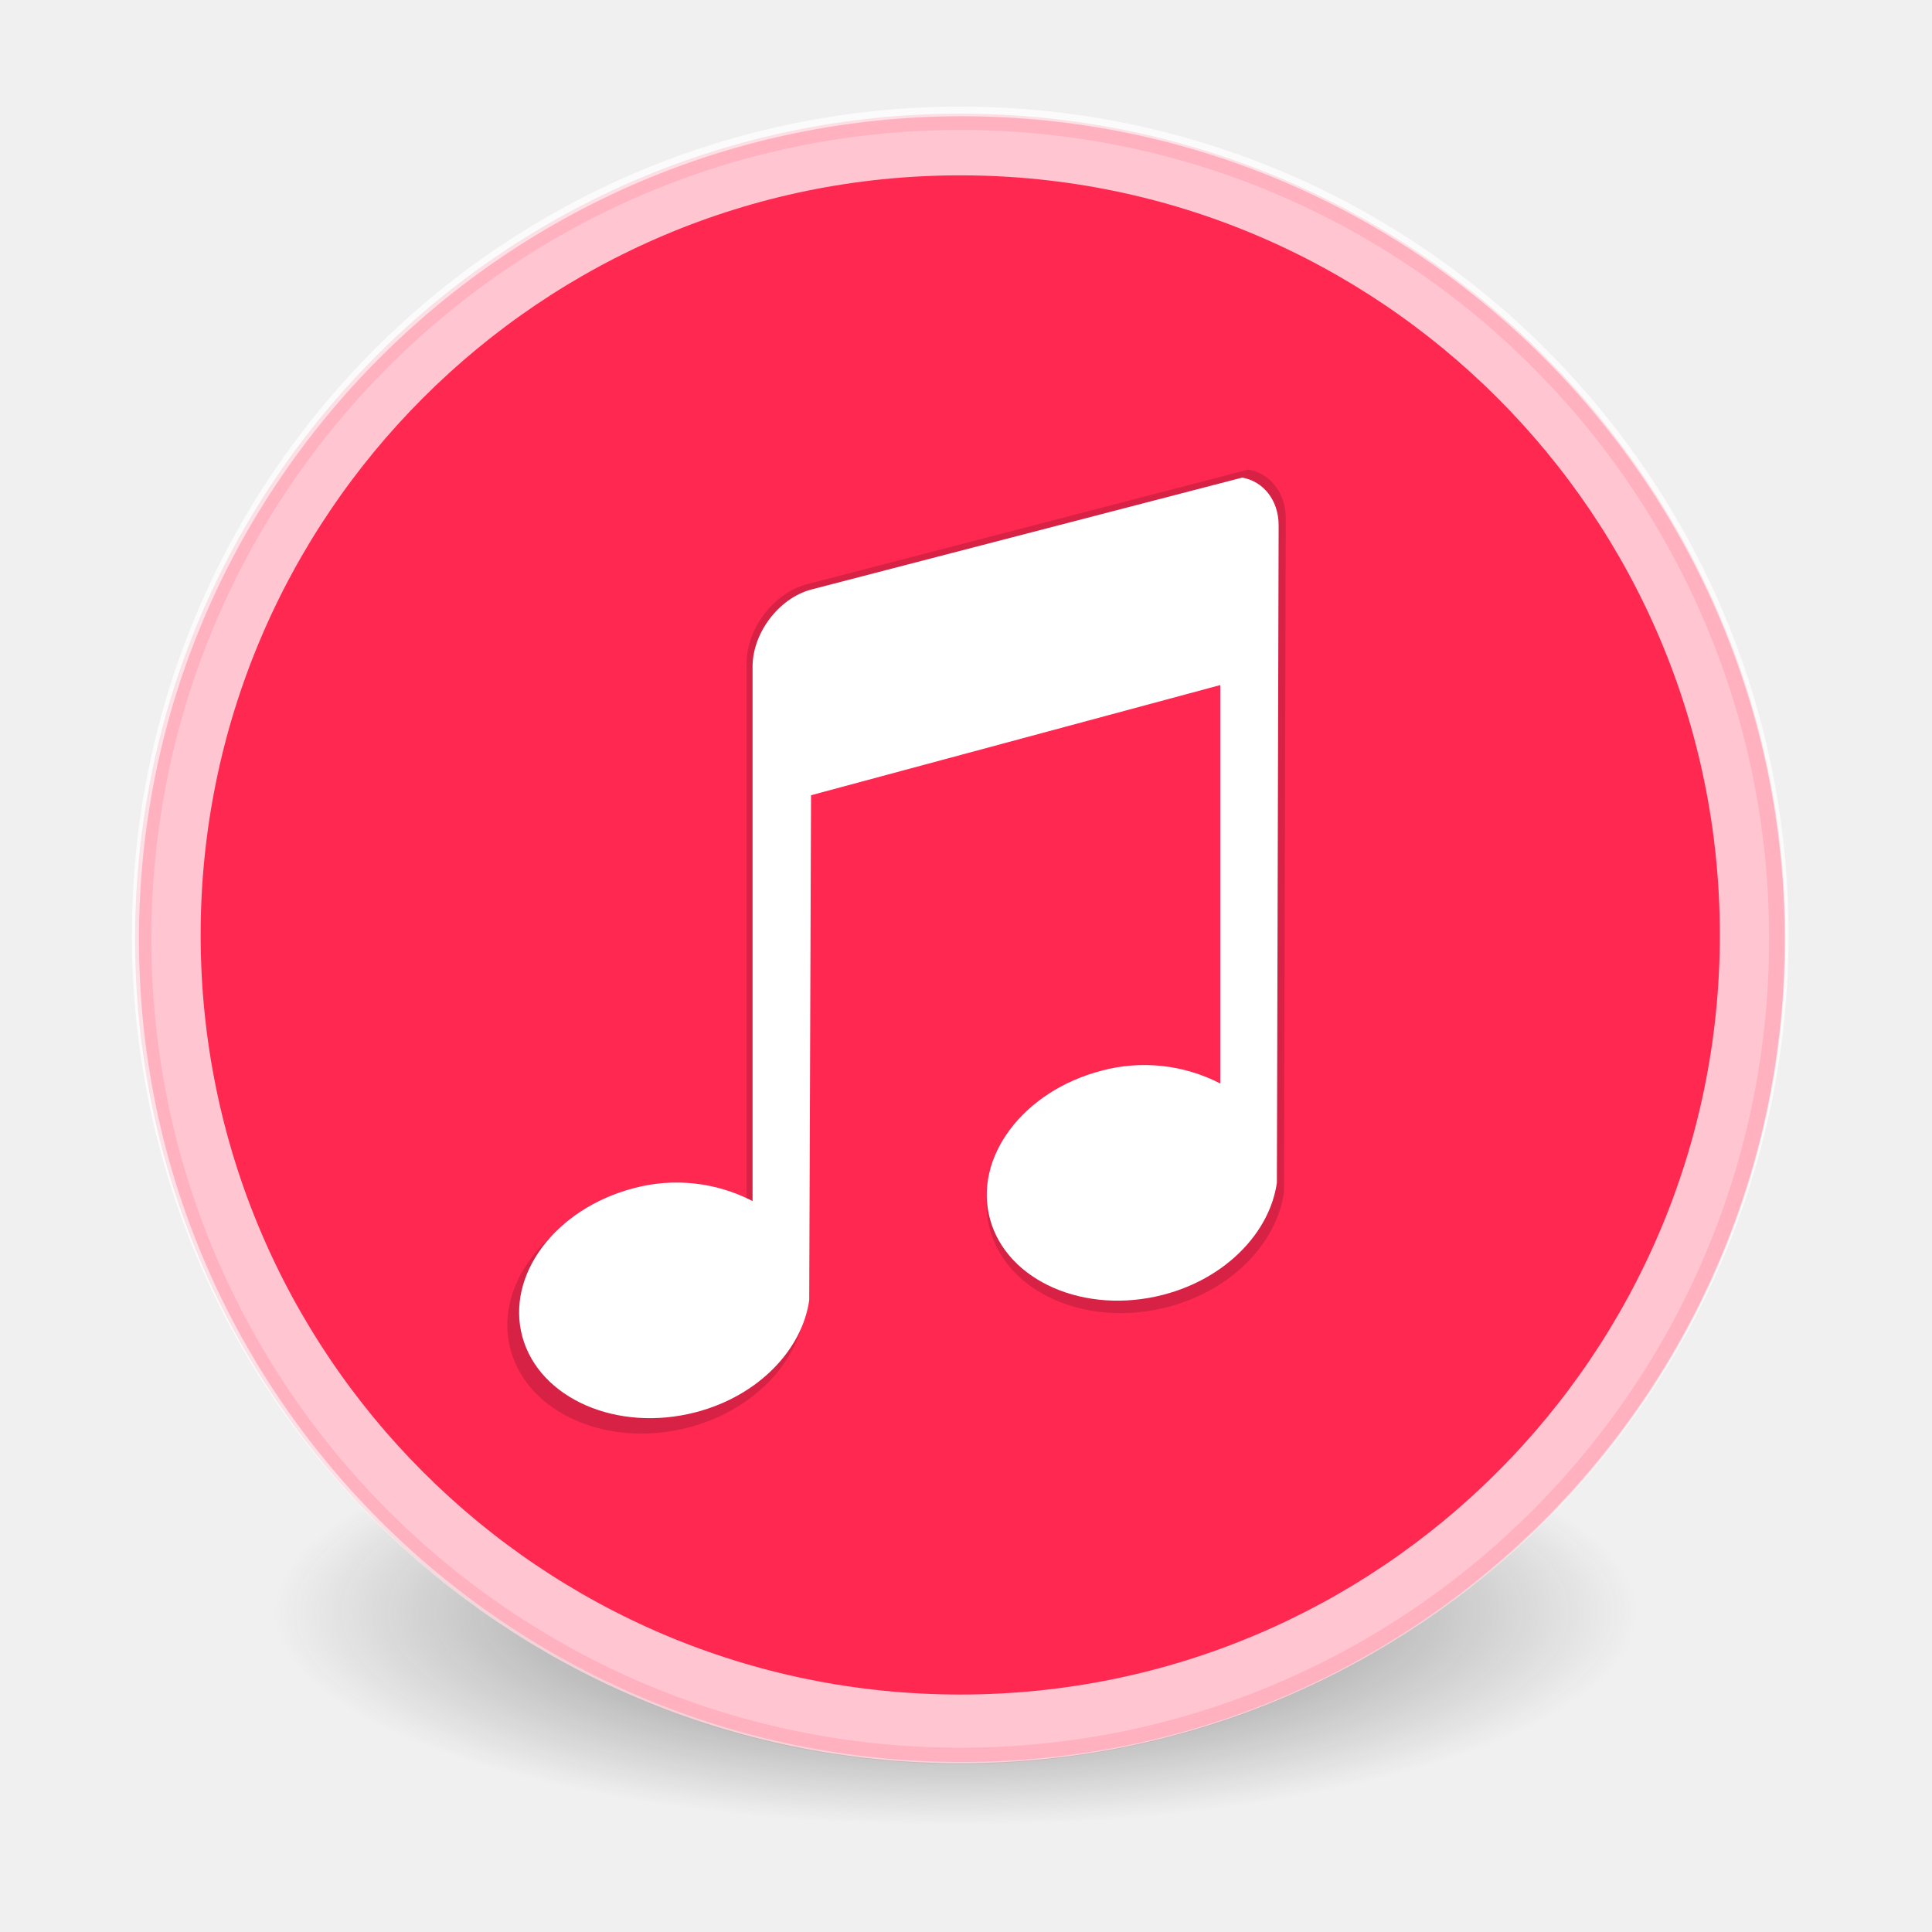
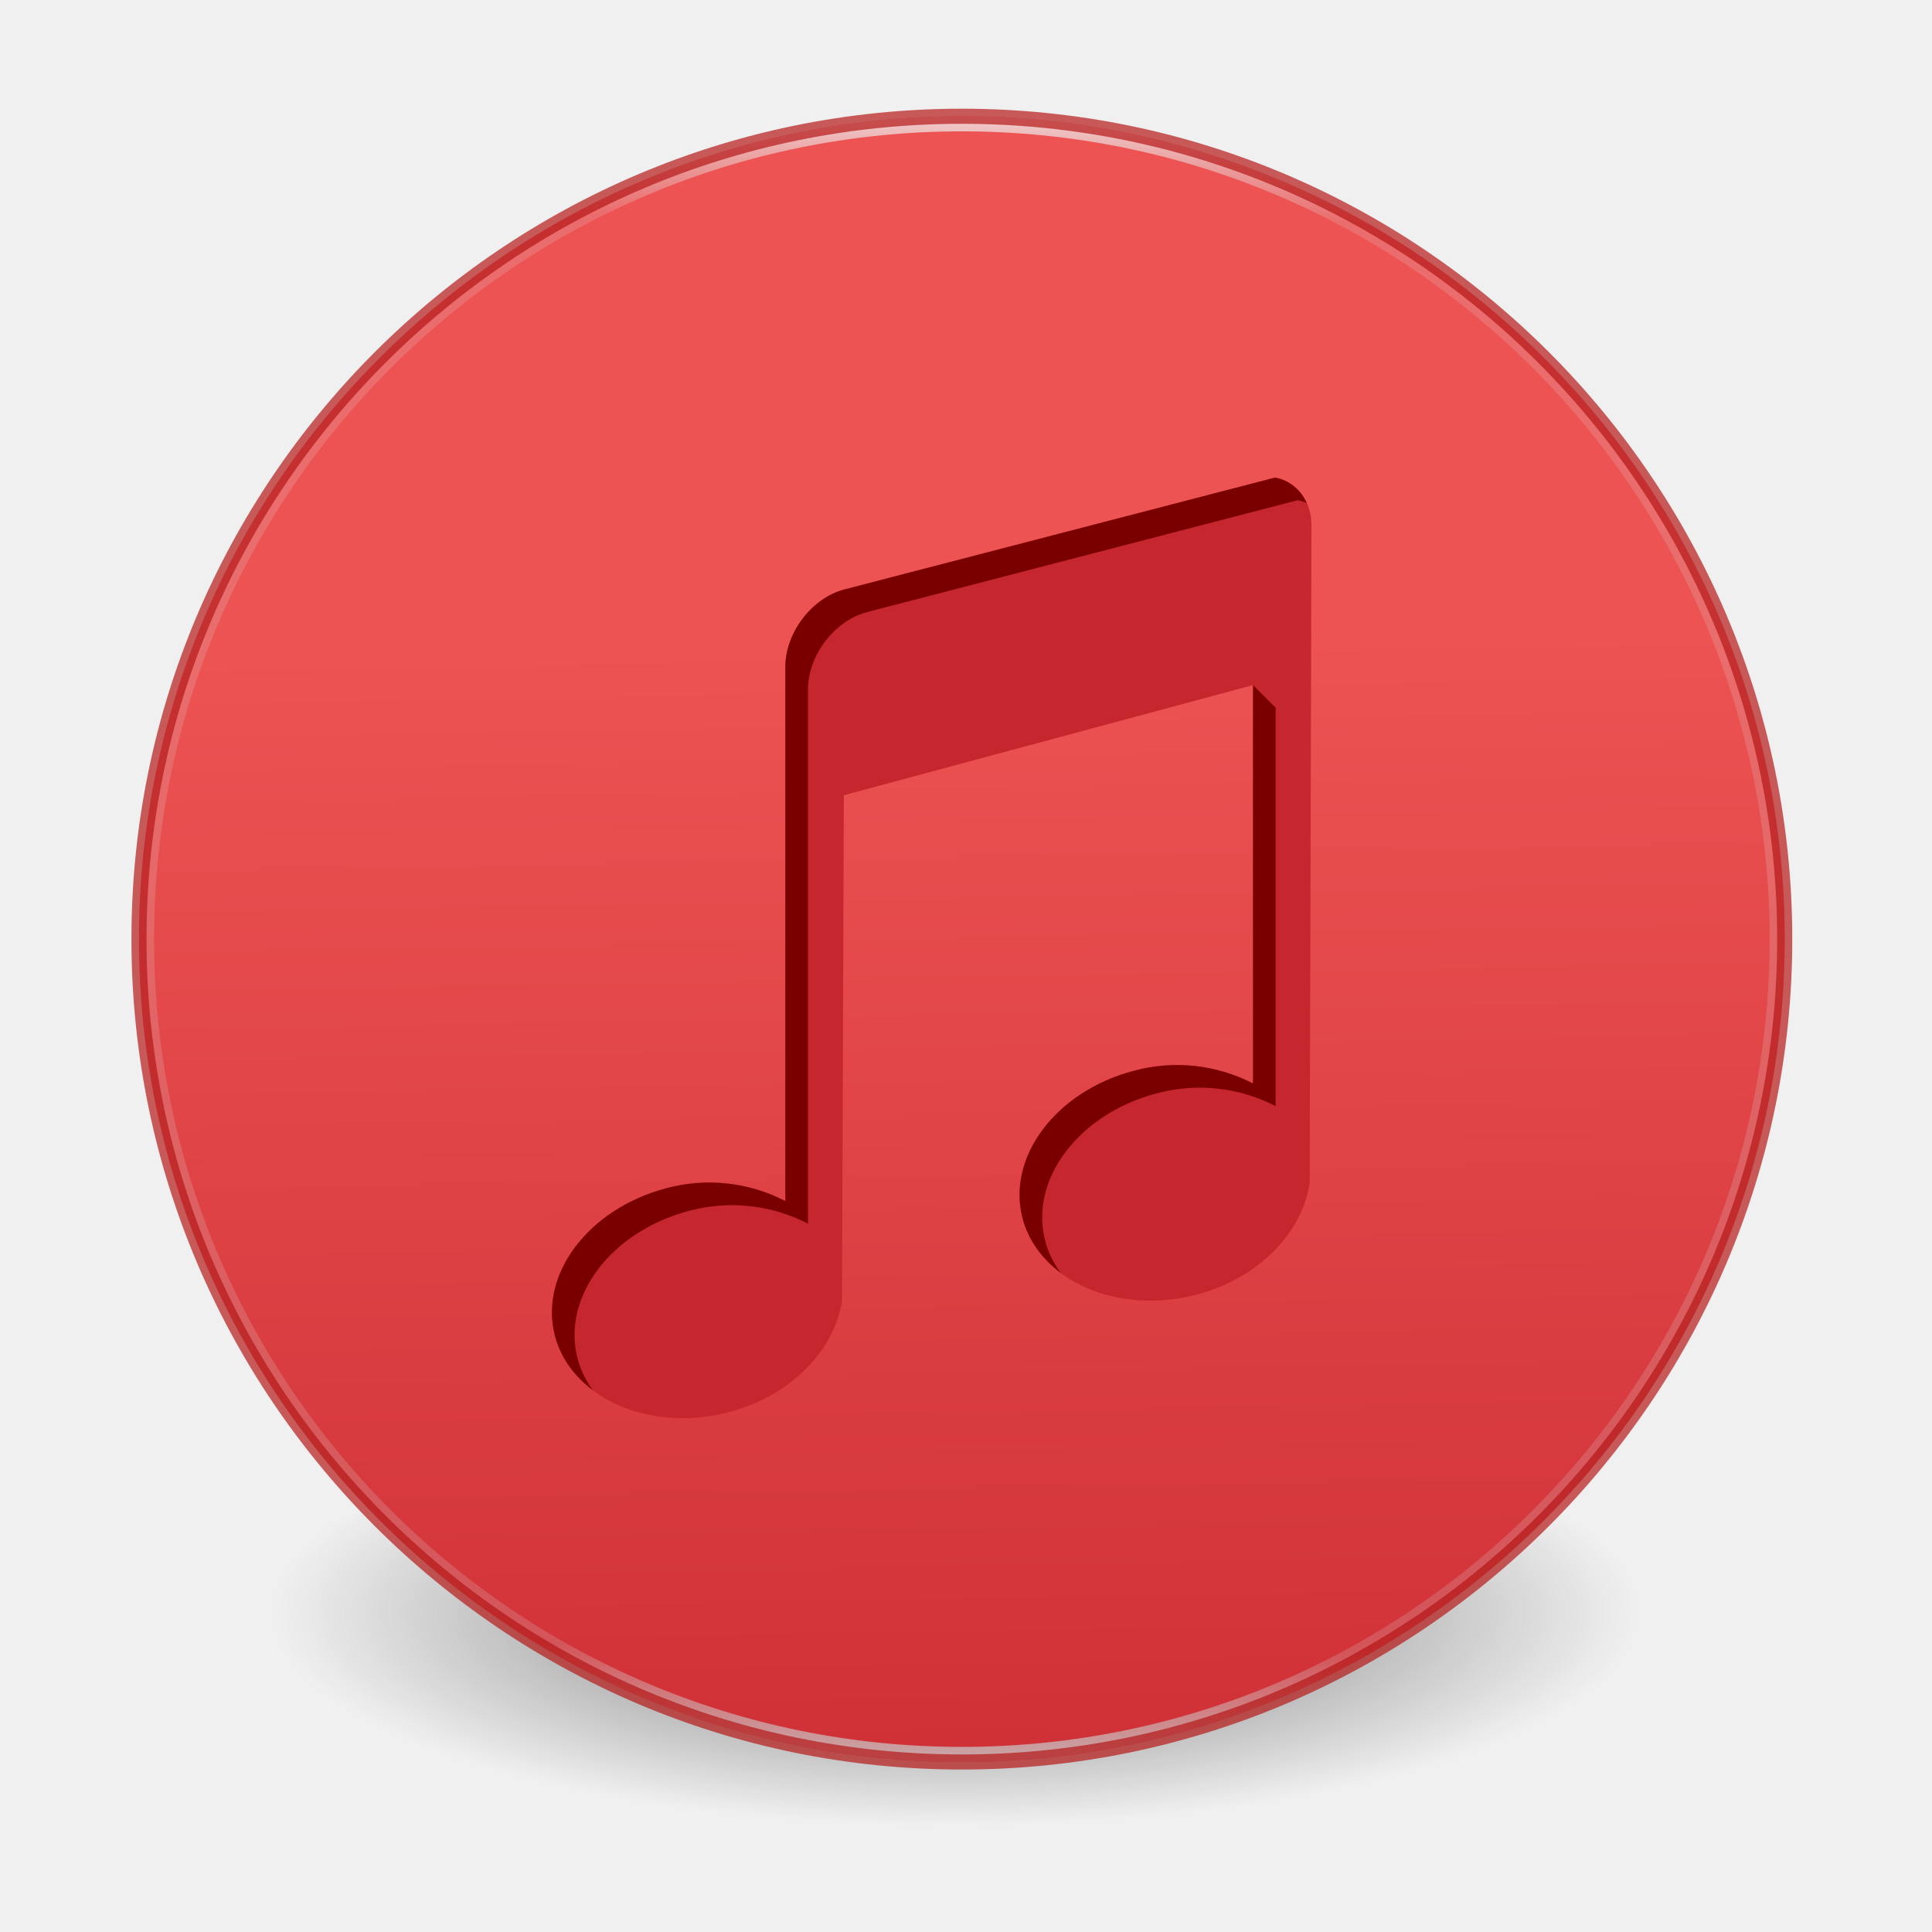
<svg xmlns="http://www.w3.org/2000/svg" xmlns:xlink="http://www.w3.org/1999/xlink" height="128" width="128" version="1.1" id="svg50">
  <defs id="defs32">
+     <linearGradient id="linearGradient1023">
+       <stop style="stop-color:#f3f3f3;stop-opacity:0.841" offset="0" id="stop1019" />
+       <stop id="stop1029" offset="0.069" style="stop-color:#e1e1e1;stop-opacity:0.176" />
+       <stop id="stop1027" offset="0.937" style="stop-color:#d6d6d6;stop-opacity:0.206" />
+       <stop style="stop-color:#c7c7c7;stop-opacity:0.753" offset="1" id="stop1021" />
+     </linearGradient>
+     <linearGradient id="linearGradient959">
+       <stop style="stop-color:#c6262e;stop-opacity:1" offset="0" id="stop955" />
+       <stop style="stop-color:#ed5353;stop-opacity:1" offset="1" id="stop957" />
+     </linearGradient>
    <linearGradient gradientTransform="matrix(1.25,0,0,-1.25,-95.37005,-59.90879)" id="g-9" y2="-229.75" gradientUnits="userSpaceOnUse" x2="81.37" y1="-161.75" x1="81.37">
      <stop stop-color="#60d36b" offset="0" id="stop2725" />
      <stop stop-color="#27b43d" offset="1" id="stop2727" />
    </linearGradient>
    <linearGradient gradientTransform="matrix(1.25,0,0,-1.25,-95.37005,-59.90879)" id="g" y2="-229.75" gradientUnits="userSpaceOnUse" x2="81.37" y1="-161.75" x1="81.37">
      <stop stop-color="#60d36b" offset="0" id="stop2720" />
      <stop stop-color="#27b43d" offset="1" id="stop2722" />
    </linearGradient>
    <radialGradient id="asc" fx="-22.446" gradientUnits="userSpaceOnUse" cy="8.26" cx="-19.78" gradientTransform="matrix(0,16,-13.75,-5.5063e-6,178.58,274.47)" r="20">
      <stop stop-color="#ffcd7d" offset="0" id="stop2" />
      <stop stop-color="#fc8f36" offset=".262" id="stop4" />
      <stop stop-color="#e23a0e" offset=".705" id="stop6" />
      <stop stop-color="#ac441f" offset="1" id="stop8" />
    </radialGradient>
-     <radialGradient id="a" gradientUnits="userSpaceOnUse" cy="186.17" cx="99.157" gradientTransform="matrix(0.6862289,0,0,0.2143988,-4.495478,65.95597)" r="62.769">
+     <radialGradient id="a" gradientUnits="userSpaceOnUse" cy="186.17" cx="99.157" gradientTransform="matrix(0.7201966,0,0,0.2250113,-8.114001,64.91993)" r="62.769">
      <stop stop-color="#3d3d3d" offset="0" id="stop11" />
      <stop stop-color="#686868" stop-opacity=".498" offset=".5" id="stop13" />
      <stop stop-color="#686868" stop-opacity="0" offset="1" id="stop15" />
    </radialGradient>
    <linearGradient id="d" y2="53.699" gradientUnits="userSpaceOnUse" x2="64.034" gradientTransform="translate(-2.033506,73.29972)" y1="-49.85" x1="64.775">
      <stop stop-color="#fff" offset="0" id="stop18" />
      <stop stop-color="#fff" stop-opacity=".235" offset=".408" id="stop20" />
      <stop stop-color="#fff" stop-opacity=".157" offset=".841" id="stop22" />
      <stop stop-color="#fff" stop-opacity=".392" offset="1" id="stop24" />
    </linearGradient>
    <linearGradient id="c" y2="34" gradientUnits="userSpaceOnUse" x2="70" y1="-33.37" x1="70" gradientTransform="translate(0,64)">
      <stop stop-color="#fff5ef" offset="0" id="stop27" />
      <stop stop-color="#fef8dd" offset="1" id="stop29" />
    </linearGradient>
    <radialGradient r="27.5" gradientTransform="matrix(0 1.3006 -1.3006 0 94.036 165.84)" cx="32" cy="4.342" gradientUnits="userSpaceOnUse" id="a-3">
      <stop id="stop2380" offset="0" stop-color="#fafafa" />
      <stop id="stop2382" offset="1" stop-color="#e1e1e1" />
    </radialGradient>
    <radialGradient r="55.725" gradientTransform="matrix(3.8645 .00040547 1.7084e-7 3.8688 -78.822 93.571)" cx="27.484" cy="-9.084" gradientUnits="userSpaceOnUse" xlink:href="#a-3" id="radialGradient12065" />
    <radialGradient r="55.725" gradientTransform="matrix(2.9895,0.0078878,-0.0073208,2.7757,-54.839,83.435)" cx="27.391" cy="-47.109" gradientUnits="userSpaceOnUse" xlink:href="#a-3" id="d-6" />
    <linearGradient x1="81.37" y1="-161.75" x2="81.37" gradientUnits="userSpaceOnUse" y2="-229.75" id="g-9-3" gradientTransform="matrix(1.25,0,0,-1.25,-95.37005,-59.90879)">
      <stop id="stop2387" offset="0" stop-color="#60d36b" />
      <stop id="stop2389" offset="1" stop-color="#27b43d" />
    </linearGradient>
    <linearGradient x1="81.37" y1="-154.15" gradientTransform="matrix(1.617,0,0,1.617,-248.4042,149.0079)" x2="81.37" gradientUnits="userSpaceOnUse" y2="-237.35" id="f">
      <stop id="stop2392" offset="0" stop-color="#fff" />
      <stop id="stop2394" offset=".424" stop-opacity=".235" stop-color="#fff" />
      <stop id="stop2396" offset=".821" stop-opacity=".157" stop-color="#fff" />
      <stop id="stop2398" offset="1" stop-opacity=".392" stop-color="#fff" />
    </linearGradient>
    <linearGradient x1="81.37" y1="-237.35" gradientTransform="matrix(0.8075,0,0,-0.8337375,-10.9317,-339.8921)" x2="81.37" gradientUnits="userSpaceOnUse" y2="-154.15" id="e">
      <stop id="stop2401" offset="0" stop-opacity=".322" />
      <stop id="stop2403" offset="1" stop-opacity=".278" />
    </linearGradient>
    <radialGradient r="42.272" gradientTransform="matrix(2.391375,-1.257125e-8,-1.29325e-8,-2.46025,-277.1967,-275.267)" cx="81.37" cy="-154.17" gradientUnits="userSpaceOnUse" xlink:href="#a-3" id="c-7" />
    <radialGradient r="62.769" gradientTransform="matrix(0.6869375,0,0,0.2146125,-151.1279,158.1079)" cx="99.157" cy="186.17" gradientUnits="userSpaceOnUse" id="b">
      <stop id="stop2407" offset="0" stop-color="#3d3d3d" />
      <stop id="stop2409" offset=".5" stop-opacity=".498" stop-color="#686868" />
      <stop id="stop2411" offset="1" stop-opacity="0" stop-color="#686868" />
    </radialGradient>
    <radialGradient r="20" gradientTransform="matrix(-1.1206e-7 3.75 -4.25 -2.503e-7 100.11 -25.612)" cx="6.563" cy="8.26" gradientUnits="userSpaceOnUse" fx="-9.205" id="b-1">
      <stop id="stop2638" offset="0" stop-color="#b1e198" />
      <stop id="stop2640" offset=".308" stop-color="#71c586" />
      <stop id="stop2642" offset=".654" stop-color="#04a171" />
      <stop id="stop2644" offset="1" stop-color="#108562" />
    </radialGradient>
    <radialGradient r="62.769" gradientTransform="matrix(1 0 0 .16667 0 155.14)" cx="99.157" cy="186.17" gradientUnits="userSpaceOnUse" id="a-2">
      <stop id="stop2647" offset="0" stop-color="#3d3d3d" />
      <stop id="stop2649" offset=".5" stop-opacity=".498" stop-color="#686868" />
      <stop id="stop2651" offset="1" stop-opacity="0" stop-color="#686868" />
    </radialGradient>
    <linearGradient x1="64.775" y1="-49.85" gradientTransform="translate(-746.2701,-29.52858)" x2="64.034" gradientUnits="userSpaceOnUse" y2="53.699" id="d-7">
      <stop id="stop2654" offset="0" stop-color="#fff" />
      <stop id="stop2656" offset=".408" stop-opacity=".235" stop-color="#fff" />
      <stop id="stop2658" offset=".841" stop-opacity=".157" stop-color="#fff" />
      <stop id="stop2660" offset="1" stop-opacity=".392" stop-color="#fff" />
    </linearGradient>
    <linearGradient x1="65" y1="-36" x2="65" gradientUnits="userSpaceOnUse" y2="39" id="c-0">
      <stop id="stop2663" offset="0" stop-color="#fff" />
      <stop id="stop2665" offset="1" stop-color="#cee7dd" />
    </linearGradient>
    <linearGradient id="linearGradient4246">
      <stop offset="0" style="stop-color:#ffffff;stop-opacity:1" id="stop4248" />
      <stop offset="0.235" style="stop-color:#ffffff;stop-opacity:0.235" id="stop4250" />
      <stop offset="0.764" style="stop-color:#ffffff;stop-opacity:0.157" id="stop4252" />
      <stop offset="1" style="stop-color:#ffffff;stop-opacity:0.392" id="stop4254" />
    </linearGradient>
    <linearGradient id="linearGradient3242-7-3-8-9-0-2">
      <stop offset="0" style="stop-color:#eef87e;stop-opacity:1" id="stop3244-5-8-5-3-4-4" />
      <stop offset="0.262" style="stop-color:#cde34f;stop-opacity:1" id="stop3246-9-5-1-2-5-3" />
      <stop offset="0.661" style="stop-color:#93b723;stop-opacity:1" id="stop3248-7-2-0-84-2-0" />
      <stop offset="1" style="stop-color:#5a7e0d;stop-opacity:1" id="stop3250-8-2-8-3-3-4" />
    </linearGradient>
    <radialGradient gradientTransform="matrix(0.8232,0.2312,0.2703,-0.9626,-96.2274,-315.3433)" gradientUnits="userSpaceOnUse" id="XMLID_2_-8" fy="-289.913" fx="297.45" r="17.153" cy="-290.592" cx="299.448">
      <stop offset="0" style="stop-color:#000000;stop-opacity:1" id="stop228-2" />
      <stop offset="1" style="stop-color:#000000;stop-opacity:0" id="stop230-7" />
    </radialGradient>
    <linearGradient id="linearGradient2867-449-88-871-390-598-476-591-434-148-57-177-3-8-6">
      <stop offset="0" style="stop-color:#a4a4a4;stop-opacity:1;" id="stop3750-8-9-0" />
      <stop offset="0.262" style="stop-color:#969696;stop-opacity:1;" id="stop3752-3-2-8" />
      <stop offset="0.705" style="stop-color:#8e8e8e;stop-opacity:1;" id="stop3754-7-2-7" />
      <stop offset="1" style="stop-color:#666666;stop-opacity:1;" id="stop3756-9-3-6" />
    </linearGradient>
    <linearGradient id="linearGradient3820-7-2-8-6">
      <stop offset="0" style="stop-color:#3d3d3d;stop-opacity:1" id="stop3822-2-6-5-0" />
      <stop offset="0.5" style="stop-color:#686868;stop-opacity:0.498" id="stop3864-8-7-4-1" />
      <stop offset="1" style="stop-color:#686868;stop-opacity:0" id="stop3824-1-2-6-7" />
    </linearGradient>
    <linearGradient gradientTransform="matrix(2.756756,0,0,2.756756,-133.2519,-67.90556)" gradientUnits="userSpaceOnUse" xlink:href="#linearGradient4246" id="linearGradient5267" y2="44.009" x2="71.204" y1="6.895" x1="71.204" />
    <radialGradient gradientTransform="matrix(0,3.502786,-3.309041,-4.0448548e-8,92.4591,-62.01536)" gradientUnits="userSpaceOnUse" xlink:href="#linearGradient3242-7-3-8-9-0-2" id="radialGradient5270" fy="8.599" fx="8.895" r="20" cy="8.45" cx="18.164" />
    <linearGradient gradientTransform="matrix(0.1779603,0,0,0.1495412,216.7126,-67.15218)" gradientUnits="userSpaceOnUse" xlink:href="#XMLID_2_-8" id="linearGradient5275" y2="375.619" x2="-474.685" y1="539.41" x1="-1085.959" />
    <radialGradient gradientTransform="matrix(-1.7030133e-7,2.798635,-2.636719,-1.9276587e-7,86.77997,-49.34197)" gradientUnits="userSpaceOnUse" xlink:href="#linearGradient2867-449-88-871-390-598-476-591-434-148-57-177-3-8" id="radialGradient5279" fy="8.45" fx="-0.123" r="20" cy="8.45" cx="15.645" />
    <radialGradient gradientTransform="matrix(1,0,0,0.1666667,0,155.1422)" gradientUnits="userSpaceOnUse" xlink:href="#linearGradient3820-7-2-8-6" id="radialGradient5282" fy="186.171" fx="99.157" r="62.769" cy="186.171" cx="99.157" />
    <radialGradient gradientTransform="matrix(1,0,0,0.1666667,0,155.1422)" gradientUnits="userSpaceOnUse" xlink:href="#linearGradient3820-7-2-8-6" id="radialGradient5015" fy="186.171" fx="99.157" r="62.769" cy="186.171" cx="99.157" />
    <radialGradient gradientTransform="matrix(-9.6613255e-8,1.587687,-1.495831,-1.0935756e-7,44.6396,2.874339)" gradientUnits="userSpaceOnUse" xlink:href="#linearGradient2867-449-88-871-390-598-476-591-434-148-57-177-3-8" id="radialGradient5007" fy="8.45" fx="-0.223" r="20" cy="8.45" cx="15.645" />
    <linearGradient id="linearGradient2867-449-88-871-390-598-476-591-434-148-57-177-3-8">
      <stop offset="0" style="stop-color:#8de53e;stop-opacity:1;" id="stop3750-8-9" />
      <stop offset="0.262" style="stop-color:#95de55;stop-opacity:1;" id="stop3752-3-2" />
      <stop offset="0.705" style="stop-color:#82de31;stop-opacity:1;" id="stop3754-7-2" />
      <stop offset="1" style="stop-color:#60cc00;stop-opacity:1;" id="stop3756-9-3" />
    </linearGradient>
    <linearGradient gradientUnits="userSpaceOnUse" y2="61.89" x2="31.972" y1="3.884" x1="31.972" id="linearGradient3796" xlink:href="#linearGradient4806" />
    <linearGradient id="linearGradient4806">
      <stop offset="0" style="stop-color:#ffffff;stop-opacity:1" id="stop4808" />
      <stop offset="0.424" style="stop-color:#ffffff;stop-opacity:0.235" id="stop4810" />
      <stop offset="0.821" style="stop-color:#ffffff;stop-opacity:0.157" id="stop4812" />
      <stop offset="1" style="stop-color:#ffffff;stop-opacity:0.392" id="stop4814" />
    </linearGradient>
    <radialGradient r="20" gradientTransform="matrix(0,16,-13.75,-5.5063e-6,27.38492,278.5399)" cx="-19.78" cy="8.26" gradientUnits="userSpaceOnUse" fx="-22.446" id="b-6">
      <stop id="stop1131" offset="0" stop-color="#ffcd7d" />
      <stop id="stop1133" offset=".262" stop-color="#fc8f36" />
      <stop id="stop1135" offset=".705" stop-color="#e23a0e" />
      <stop id="stop1137" offset="1" stop-color="#ac441f" />
    </radialGradient>
    <radialGradient r="62.769" gradientTransform="matrix(0.68694,0,0,0.214621,-750.2918,-24.4548)" cx="99.157" cy="186.17" gradientUnits="userSpaceOnUse" id="a-7">
      <stop id="stop1140" offset="0" stop-color="#3d3d3d" />
      <stop id="stop1142" offset=".5" stop-opacity=".498" stop-color="#686868" />
      <stop id="stop1144" offset="1" stop-opacity="0" stop-color="#686868" />
    </radialGradient>
    <linearGradient x1="70" y1="-33.37" x2="70" gradientUnits="userSpaceOnUse" y2="34" id="c-3" gradientTransform="translate(-659.5751,52.11802)">
      <stop id="stop1156" offset="0" stop-color="#fff5ef" />
      <stop id="stop1158" offset="1" stop-color="#fef8dd" />
    </linearGradient>
+     <linearGradient xlink:href="#linearGradient959" id="linearGradient961" x1="65.913" y1="139.161" x2="64.196" y2="42.526" gradientUnits="userSpaceOnUse" />
+     <linearGradient xlink:href="#linearGradient1023" id="linearGradient1025" x1="65.417" y1="7.025" x2="64.028" y2="116.126" gradientUnits="userSpaceOnUse" />
+     <mask maskUnits="userSpaceOnUse" id="mask1037">
+       <path style="color:#000000;opacity:1;fill:#ffffff;fill-opacity:1;stroke:none;stroke-width:1.048;stroke-opacity:1" d="m 63.725,7.702 c -30.081,0 -54.517,24.436 -54.517,54.517 0,30.081 24.436,54.517 54.517,54.517 30.081,0 54.517,-24.436 54.517,-54.517 0,-30.081 -24.436,-54.517 -54.517,-54.517 z" id="path1039" />
+     </mask>
  </defs>
-   <g id="g942" transform="matrix(1.049499,0,0,1.049499,-3.396002,-4.300804)">
-     <path d="m 106.626,105.872 a 43.075,13.458 0 1 1 -86.149,0 43.075,13.458 0 1 1 86.149,0 z" id="path34" style="fill:url(#a);stroke-width:0.94" />
-     <path style="color:#000000;opacity:1;fill:#fe2851;fill-opacity:1;stroke:none;stroke-width:0.999;stroke-opacity:1" d="m 63.955,11.437 c -28.662,0 -51.946,23.284 -51.946,51.946 0,28.662 23.284,51.946 51.946,51.946 28.662,0 51.946,-23.284 51.946,-51.946 0,-28.662 -23.284,-51.946 -51.946,-51.946 z" id="path36" />
-     <path style="color:#000000;opacity:0.733;fill:none;fill-opacity:1;stroke:#ffffff;stroke-width:4.337;stroke-linecap:round;stroke-linejoin:round;stroke-miterlimit:4;stroke-dasharray:none;stroke-opacity:1" d="m 113.974,63.117 c 0,27.682 -22.441,50.122 -50.119,50.122 -27.681,0 -50.121,-22.44 -50.121,-50.122 0,-27.68 22.44,-50.118 50.121,-50.118 27.678,0 50.119,22.438 50.119,50.118 z" id="path38" />
-     <g transform="matrix(0.9981359,0,0,1.003217,-0.6746229,1.206273)" id="g940">
-       <g id="g2357-2" transform="matrix(3.789379,0,0,3.789379,-3958.004,1271.557)" style="color:#bebebe;opacity:0.15;fill:#000000;fill-opacity:1">
-         <path id="path2355-9" style="overflow:visible;fill:#000000;fill-opacity:1;marker:none" overflow="visible" d="m 1066.37,-327 -7.376,1.906 c -0.554,0.149 -1,0.74 -1,1.313 v 9.094 a 2.84,2.84 0 0 0 -2.03,-0.22 c -1.35,0.351 -2.196,1.485 -1.907,2.532 0.29,1.047 1.619,1.632 2.969,1.281 1.076,-0.28 1.819,-1.071 1.937,-1.906 l 0.031,-8.594 7,-1.875 v 6.781 a 2.84,2.84 0 0 0 -2.031,-0.218 c -1.35,0.35 -2.196,1.484 -1.906,2.531 0.289,1.047 1.619,1.632 2.968,1.281 1.077,-0.28 1.82,-1.071 1.938,-1.906 l 0.03,-11.188 c 0,-0.43 -0.265,-0.751 -0.624,-0.812 z" />
-       </g>
-       <g id="g934">
-         <path id="path2355" style="color:#bebebe;overflow:visible;fill:#ffffff;fill-opacity:1;stroke-width:3.697;marker:none" overflow="visible" d="m 82.482,32.936 -27.271,7.047 c -2.048,0.551 -3.697,2.736 -3.697,4.854 v 33.623 a 10.5,10.5 0 0 0 -7.505,-0.813 c -4.991,1.298 -8.119,5.49 -7.051,9.361 1.072,3.871 5.986,6.034 10.977,4.736 3.978,-1.035 6.725,-3.96 7.162,-7.047 l 0.115,-31.774 25.881,-6.932 v 25.071 a 10.5,10.5 0 0 0 -7.509,-0.806 c -4.991,1.294 -8.119,5.487 -7.047,9.358 1.068,3.871 5.986,6.034 10.973,4.736 3.982,-1.035 6.729,-3.96 7.165,-7.047 l 0.111,-41.365 c 0,-1.59 -0.98,-2.777 -2.307,-3.002 z" />
-       </g>
-     </g>
-     <path style="color:#000000;opacity:0.132;fill:none;fill-opacity:1;stroke:#fe2851;stroke-width:1.028;stroke-linecap:round;stroke-linejoin:round;stroke-miterlimit:4;stroke-dasharray:none;stroke-opacity:1" d="m 115.429,63.362 c 0,28.485 -23.093,51.577 -51.574,51.577 -28.484,0 -51.576,-23.092 -51.576,-51.577 0,-28.483 23.092,-51.573 51.576,-51.573 28.481,0 51.574,23.09 51.574,51.573 z" id="path38-3" />
+   <path style="fill:url(#a);stroke-width:0.986" id="path34" d="m 108.507,106.812 a 45.207,14.124 0 1 1 -90.413,0 45.207,14.124 0 1 1 90.413,0 z" />
+   <path id="path36" d="m 63.725,7.702 c -30.081,0 -54.517,24.436 -54.517,54.517 0,30.081 24.436,54.517 54.517,54.517 30.081,0 54.517,-24.436 54.517,-54.517 0,-30.081 -24.436,-54.517 -54.517,-54.517 z" style="color:#000000;opacity:1;fill:url(#linearGradient961);fill-opacity:1;stroke:none;stroke-width:1.048;stroke-opacity:1" />
+   <g id="g934" transform="matrix(1.047543,0,0,1.052876,-1.930873,-3.034822)" style="fill:#c6262e">
+     <path id="path2355" style="color:#bebebe;overflow:visible;fill:#c6262e;fill-opacity:1;stroke-width:3.697;marker:none" overflow="visible" d="m 82.482,32.936 -27.271,7.047 c -2.048,0.551 -3.697,2.736 -3.697,4.854 v 33.623 a 10.5,10.5 0 0 0 -7.505,-0.813 c -4.991,1.298 -8.119,5.49 -7.051,9.361 1.072,3.871 5.986,6.034 10.977,4.736 3.978,-1.035 6.725,-3.96 7.162,-7.047 l 0.115,-31.774 25.881,-6.932 v 25.071 a 10.5,10.5 0 0 0 -7.509,-0.806 c -4.991,1.294 -8.119,5.487 -7.047,9.358 1.068,3.871 5.986,6.034 10.973,4.736 3.982,-1.035 6.729,-3.96 7.165,-7.047 l 0.111,-41.365 c 0,-1.59 -0.98,-2.777 -2.307,-3.002 z" />
  </g>
+   <path style="color:#bebebe;overflow:visible;fill:#7a0000;fill-opacity:1;stroke-width:3.883;marker:none" d="m 84.468,31.643 -28.562,7.42 c -2.146,0.58 -3.873,2.881 -3.873,5.111 v 35.4 c -2.425,-1.256 -5.227,-1.561 -7.863,-0.857 -5.229,1.366 -8.504,5.782 -7.385,9.857 0.392,1.423 1.281,2.618 2.486,3.523 -0.444,-0.609 -0.783,-1.285 -0.986,-2.023 -1.119,-4.076 2.156,-8.491 7.385,-9.857 2.636,-0.704 5.439,-0.398 7.863,0.857 V 45.674 c 0,-2.231 1.727,-4.531 3.873,-5.111 l 28.562,-7.42 h 0.002 0.002 c 0.21,0.036 0.409,0.103 0.6,0.184 -0.403,-0.897 -1.165,-1.523 -2.1,-1.684 h -0.002 z m 0.047,15.246 -1.499,-1.501 -6.75e-4,1.905 v 24.492 c -2.426,-1.254 -5.229,-1.557 -7.865,-0.85 -5.229,1.362 -8.506,5.778 -7.383,9.854 0.391,1.423 1.282,2.618 2.486,3.523 -0.444,-0.609 -0.784,-1.285 -0.986,-2.023 -1.123,-4.076 2.154,-8.491 7.383,-9.854 2.636,-0.707 5.439,-0.404 7.865,0.85 z" id="path963" />
+   <path style="color:#000000;opacity:1;fill:none;fill-opacity:1;stroke:url(#linearGradient1025);stroke-width:2;stroke-opacity:1;stroke-miterlimit:4;stroke-dasharray:none" d="m 63.725,7.702 c -30.081,0 -54.517,24.436 -54.517,54.517 0,30.081 24.436,54.517 54.517,54.517 30.081,0 54.517,-24.436 54.517,-54.517 0,-30.081 -24.436,-54.517 -54.517,-54.517 z" id="path1017" mask="url(#mask1037)" />
+   <path style="color:#000000;opacity:1;fill:none;fill-opacity:1;stroke:#b51414;stroke-width:1;stroke-opacity:0.682;stroke-miterlimit:4;stroke-dasharray:none" d="m 63.725,7.702 c -30.081,0 -54.517,24.436 -54.517,54.517 0,30.081 24.436,54.517 54.517,54.517 30.081,0 54.517,-24.436 54.517,-54.517 0,-30.081 -24.436,-54.517 -54.517,-54.517 z" id="path1031" />
</svg>
